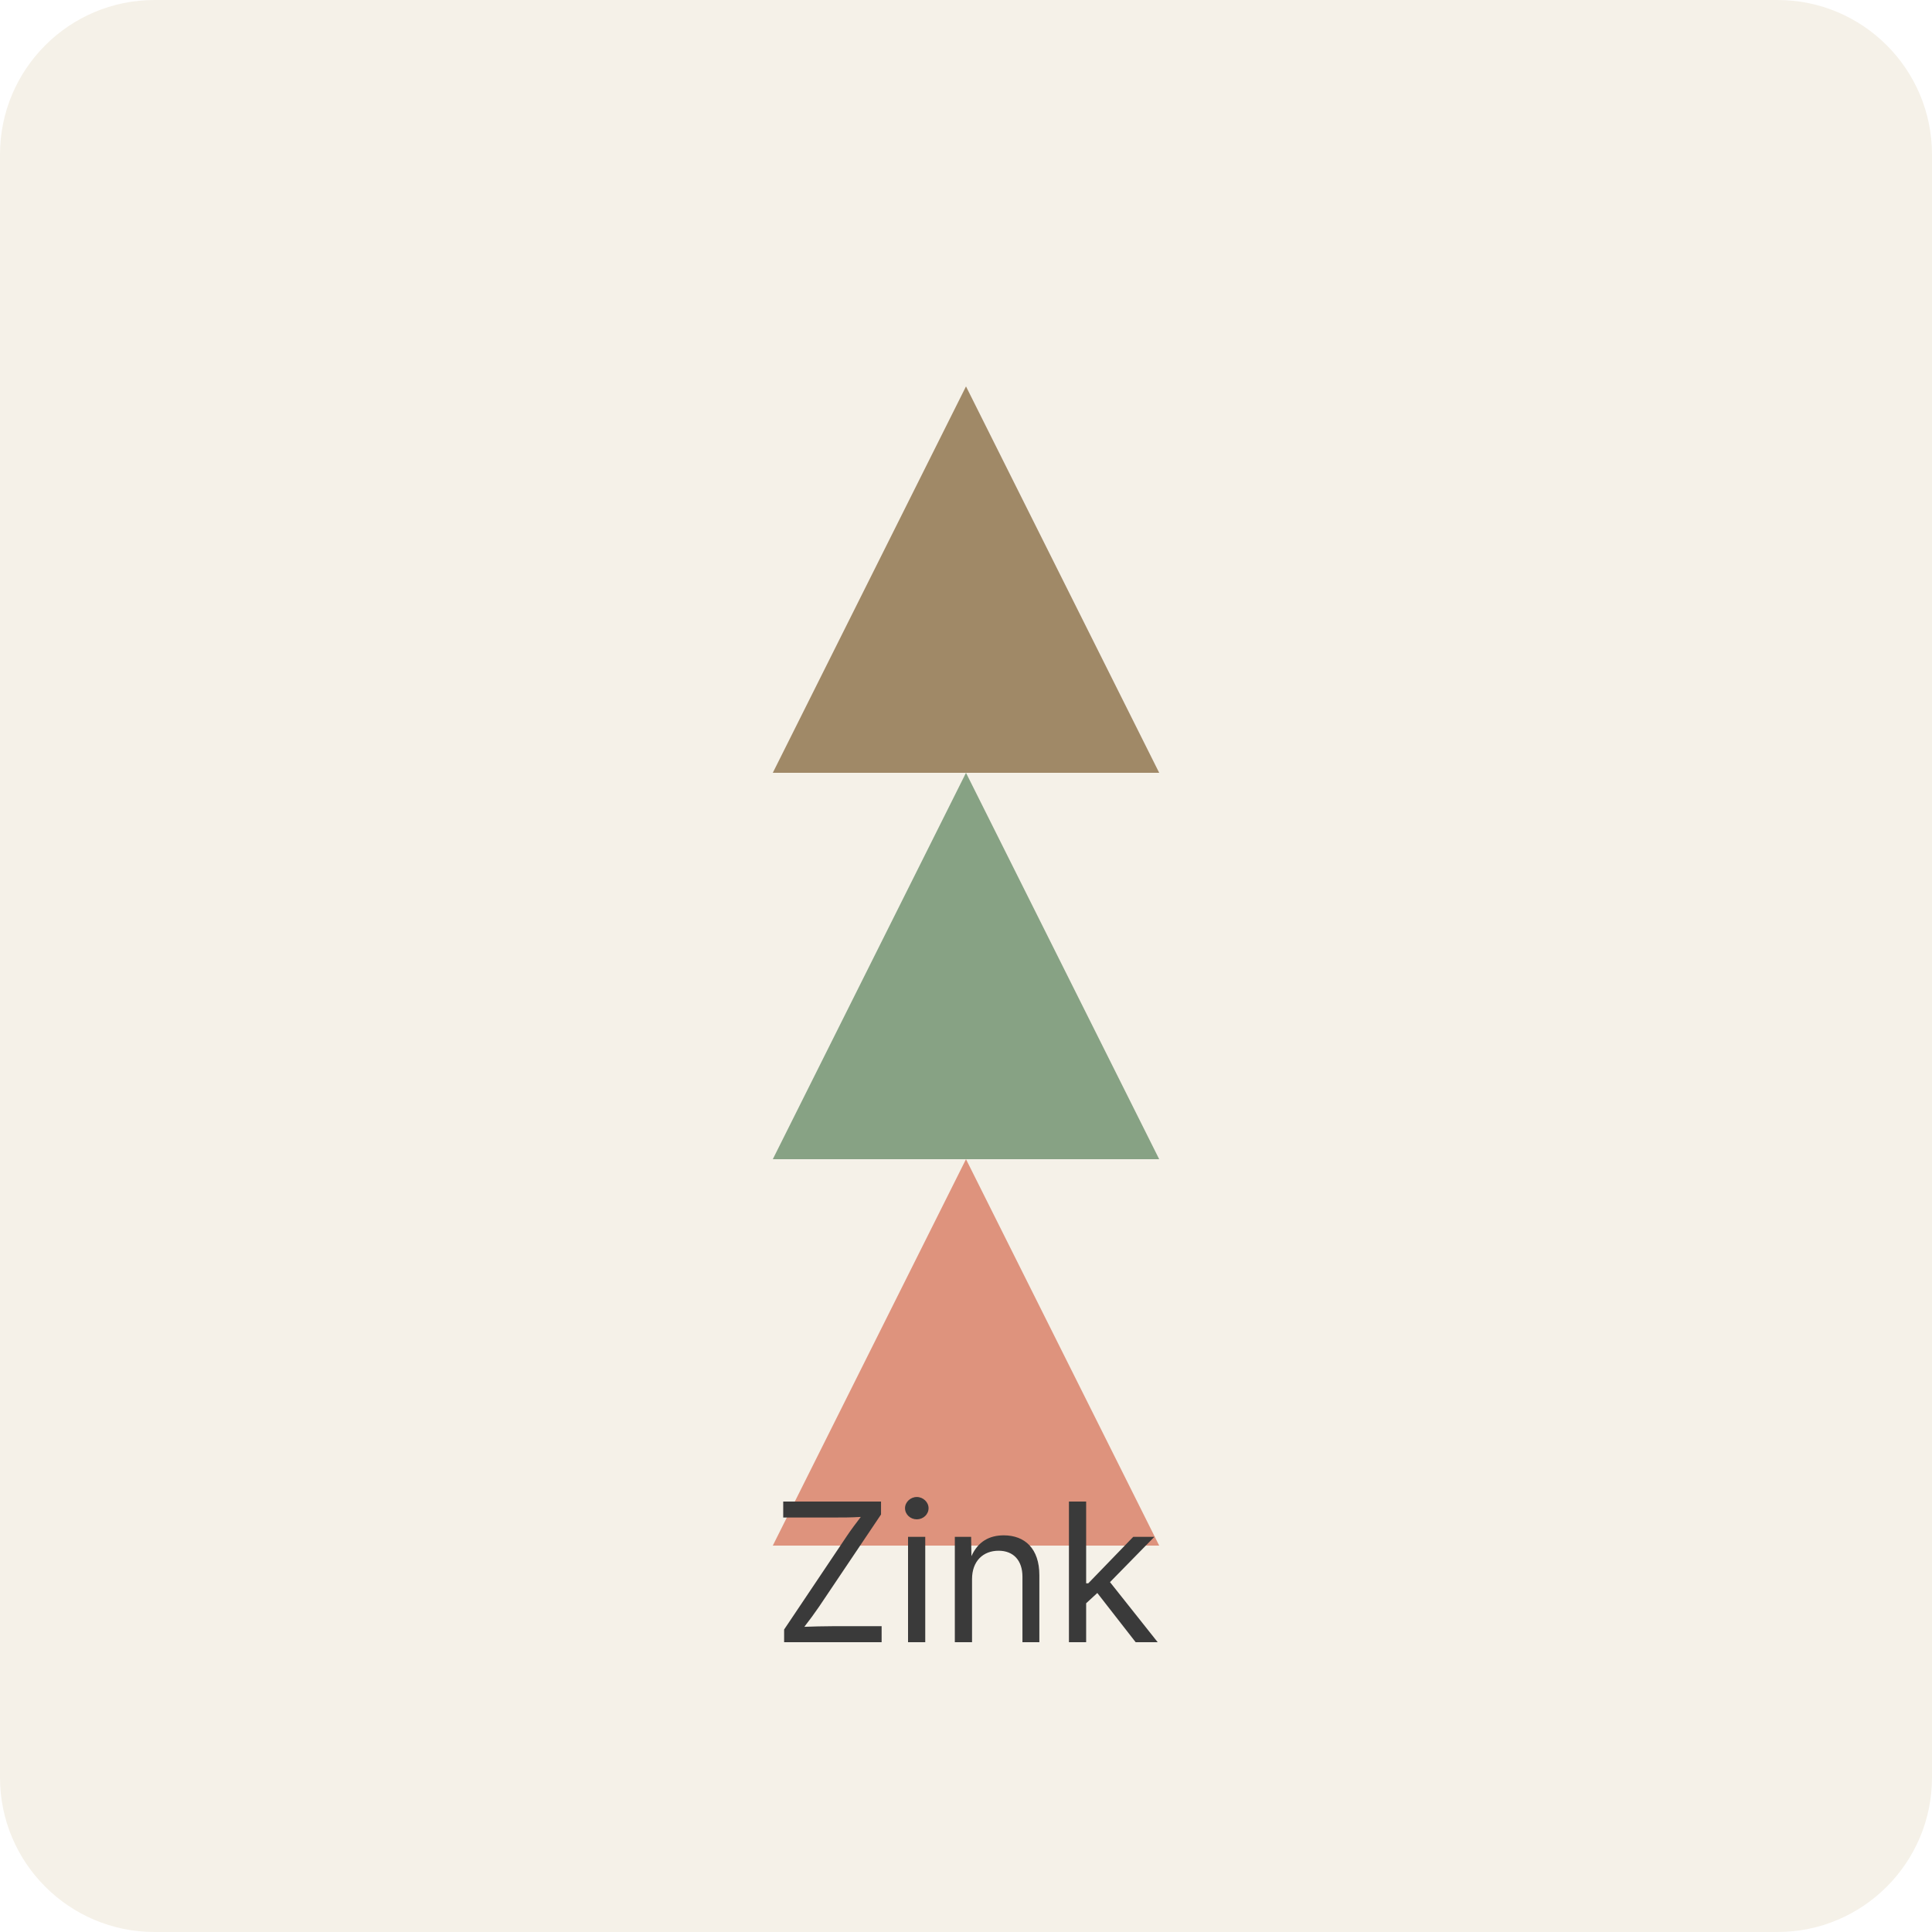
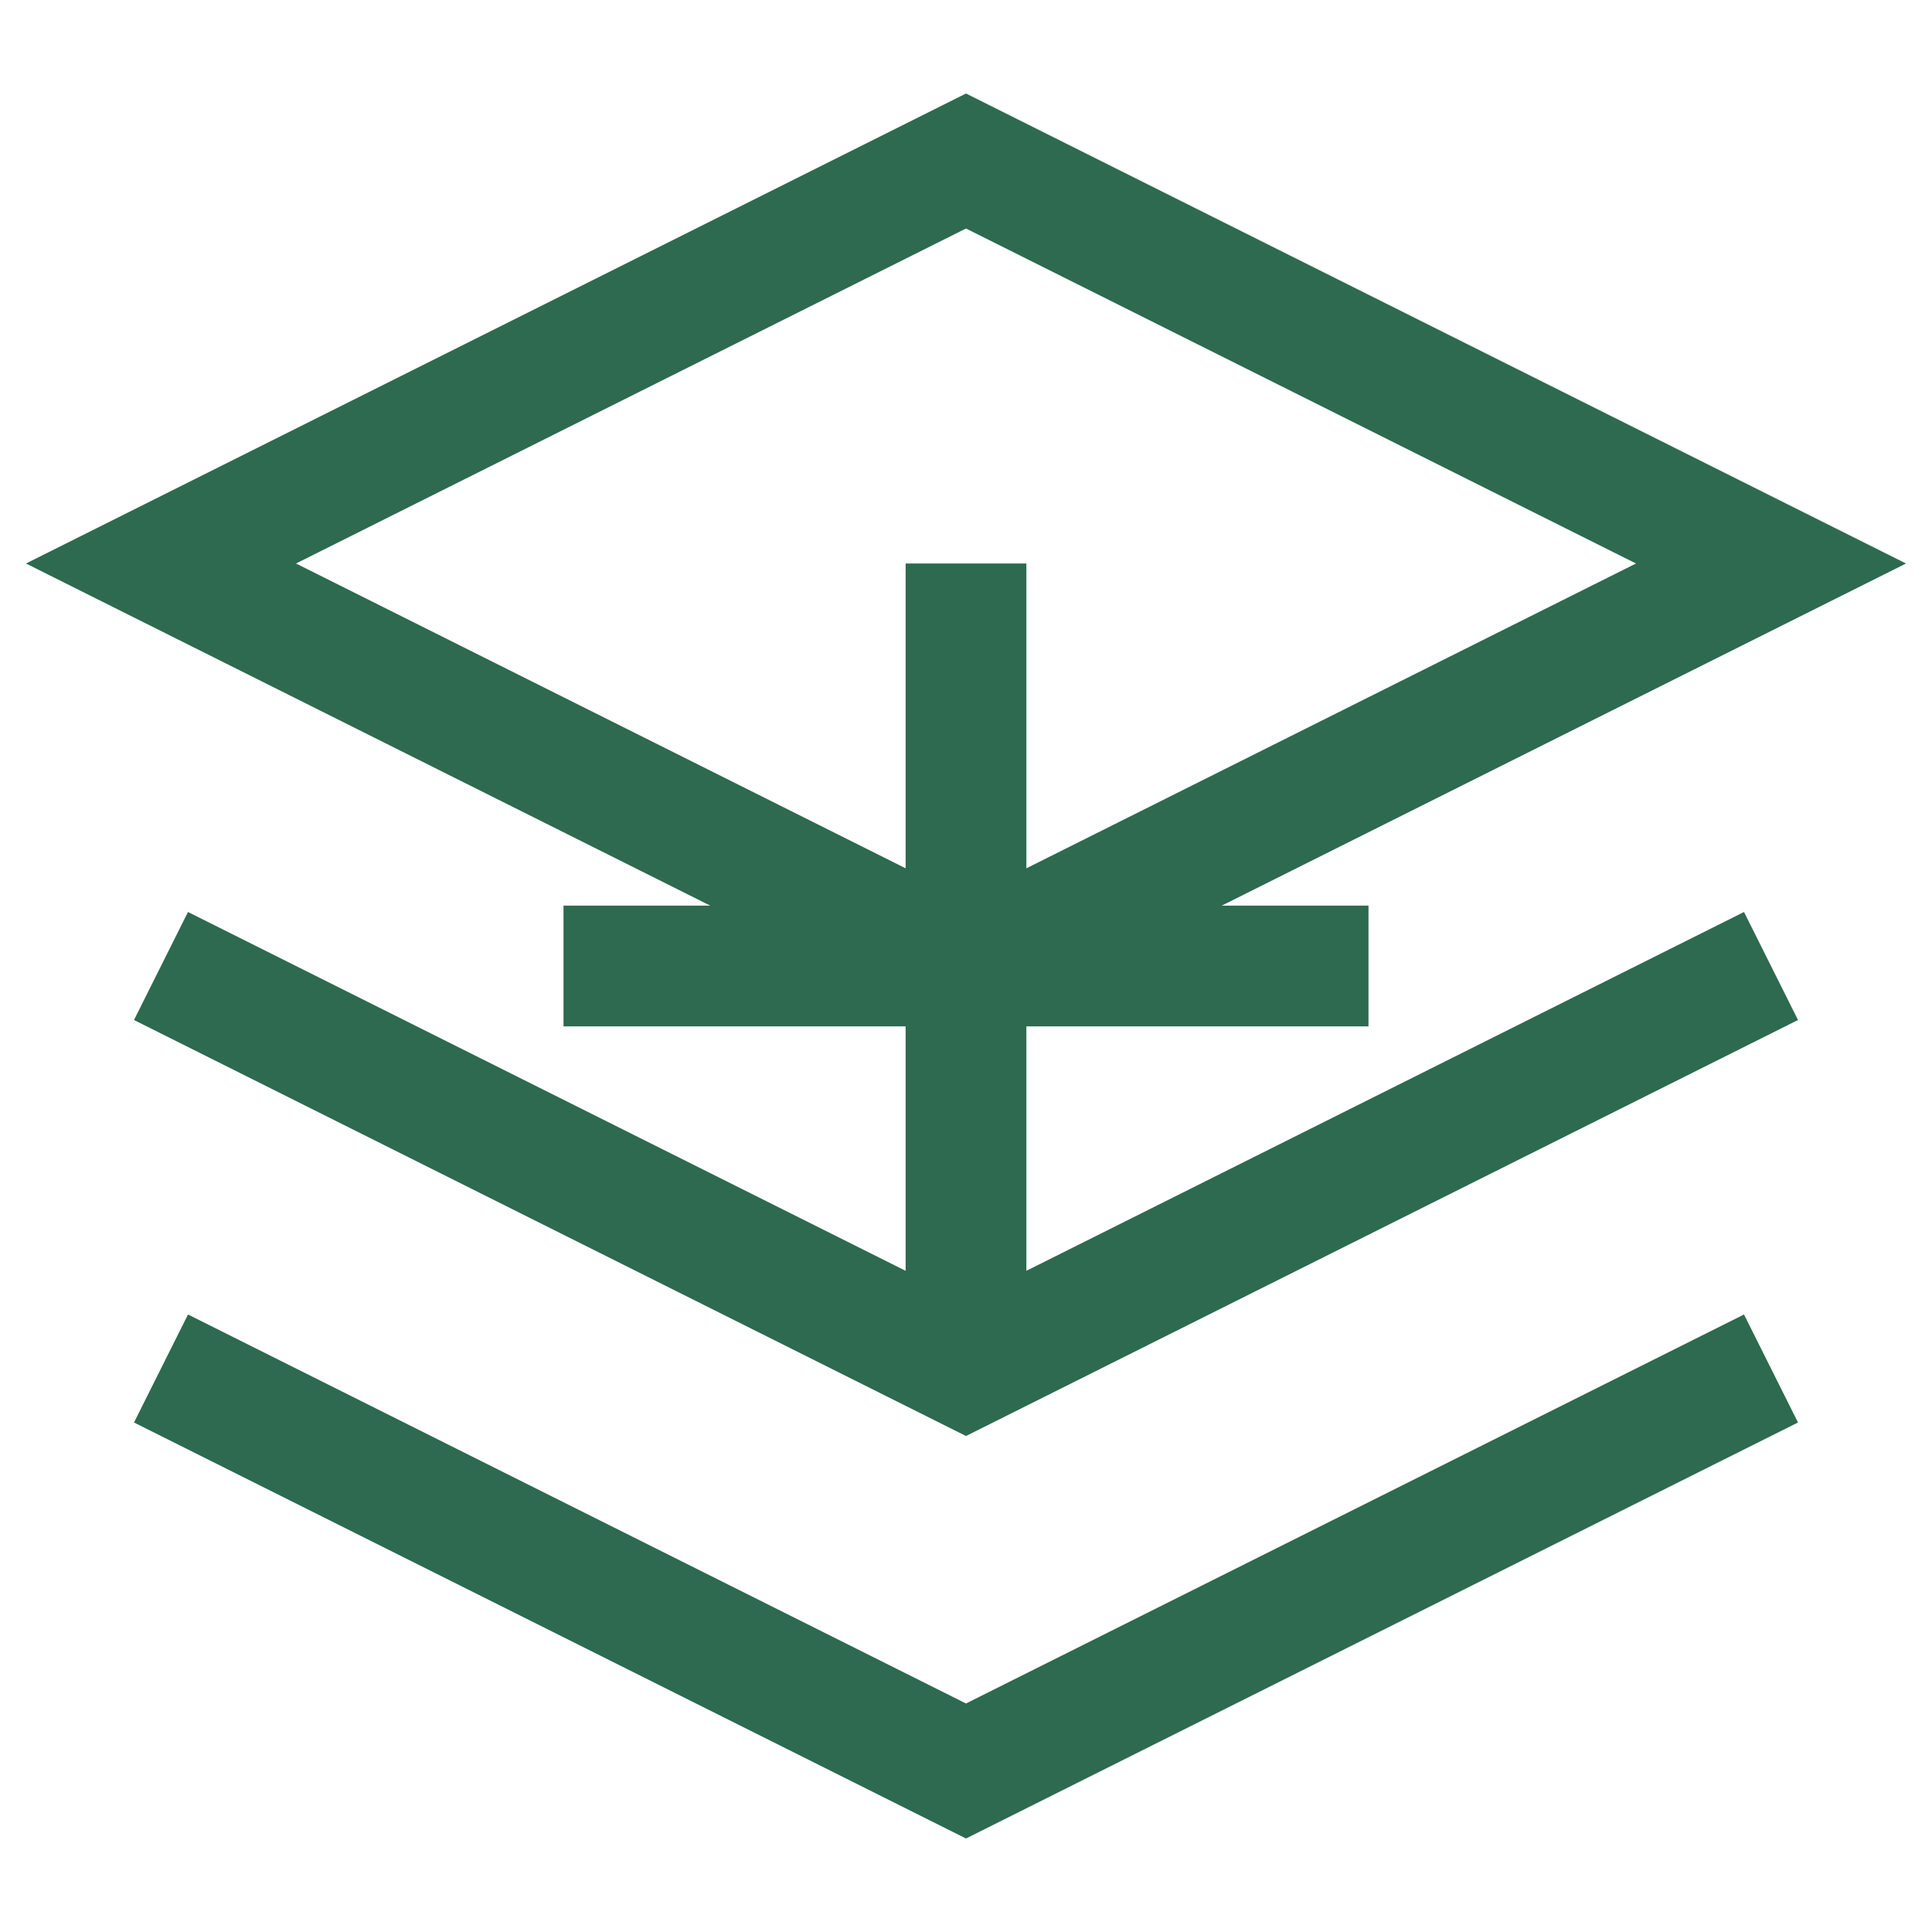
- <svg xmlns="http://www.w3.org/2000/svg" width="100" height="100" viewBox="0 0 100 100">
-   <rect width="100" height="100" fill="#F5F1E8" rx="8" />
-   <polygon points="50,20 60,40 40,40" fill="#8B6F47" opacity="0.8" />
-   <polygon points="50,40 60,60 40,60" fill="#6B8E6B" opacity="0.8" />
-   <polygon points="50,60 60,80 40,80" fill="#D87C63" opacity="0.8" />
-   <text x="50" y="85" text-anchor="middle" font-family="Inter" font-size="10" fill="#3A3A3A">Zink</text>
+ <svg xmlns="http://www.w3.org/2000/svg" viewBox="0 0 24 24" fill="none" stroke="#2D6A4F" stroke-width="1.5">
+   <path d="M12 2L2 7l10 5 10-5-10-5z" />
+   <path d="M2 17l10 5 10-5" />
+   <path d="M2 12l10 5 10-5" />
+   <path d="M12 7v10" />
+   <path d="M7 12h10" />
</svg>
